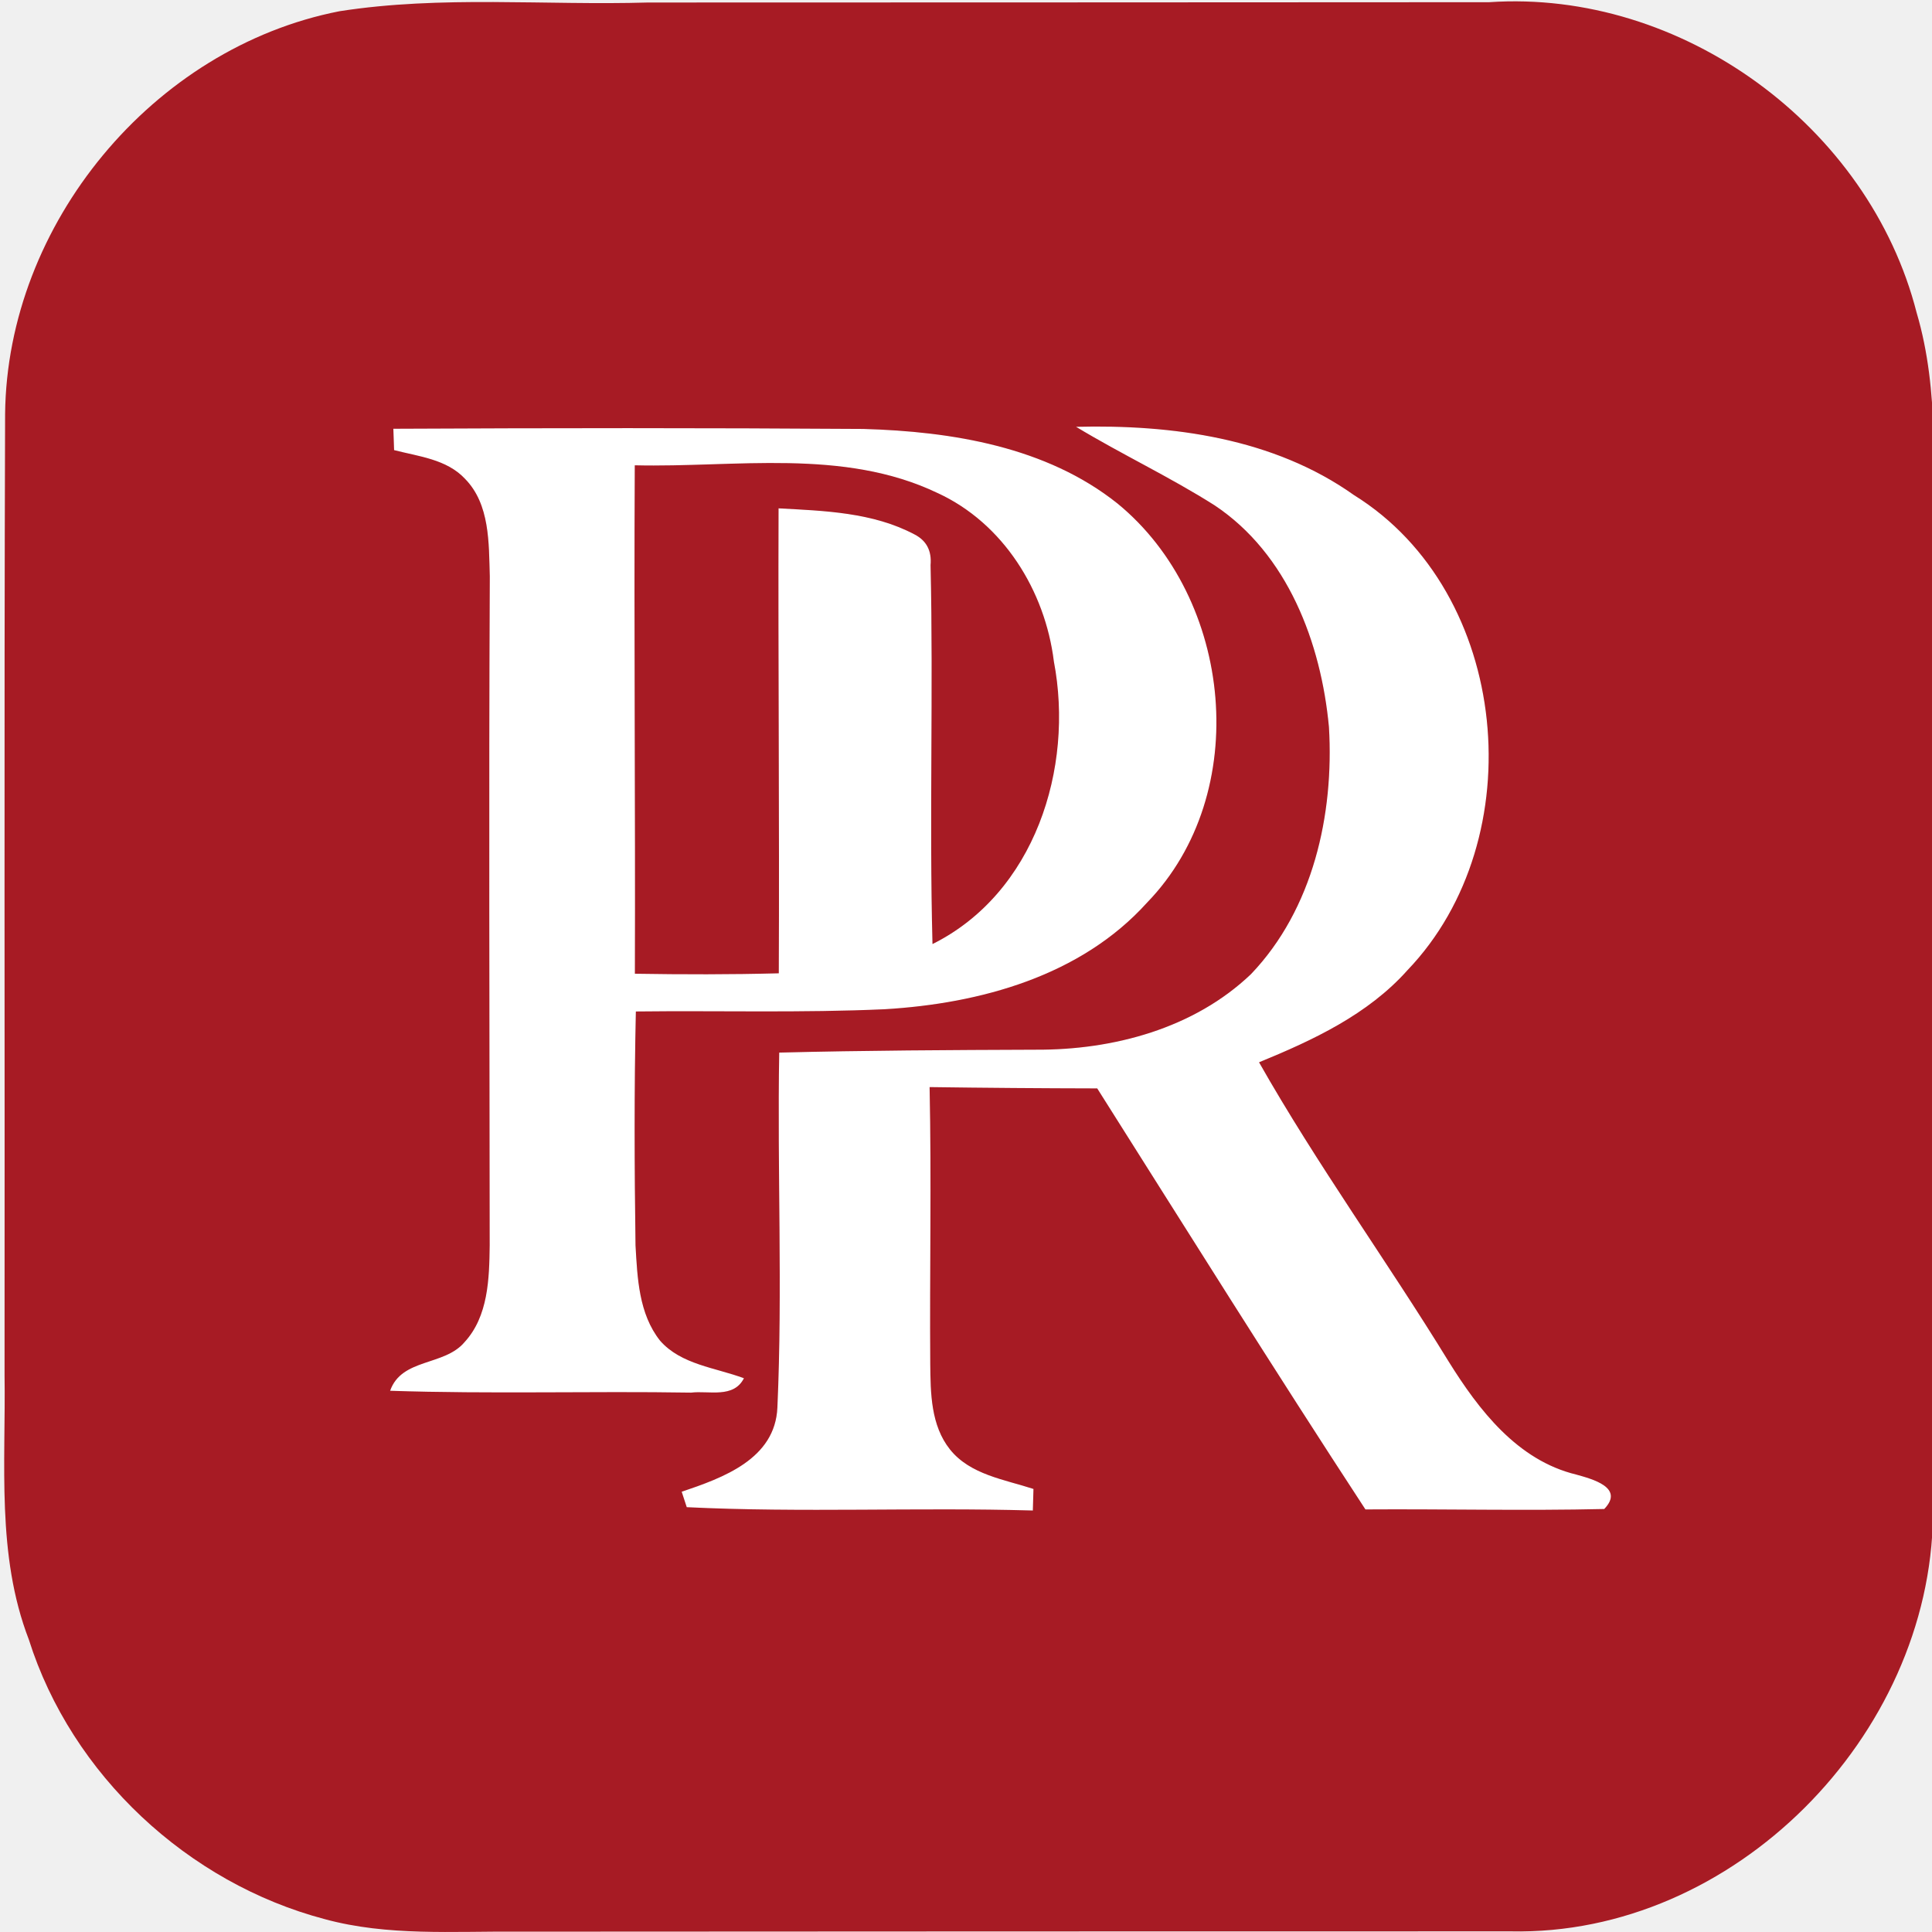
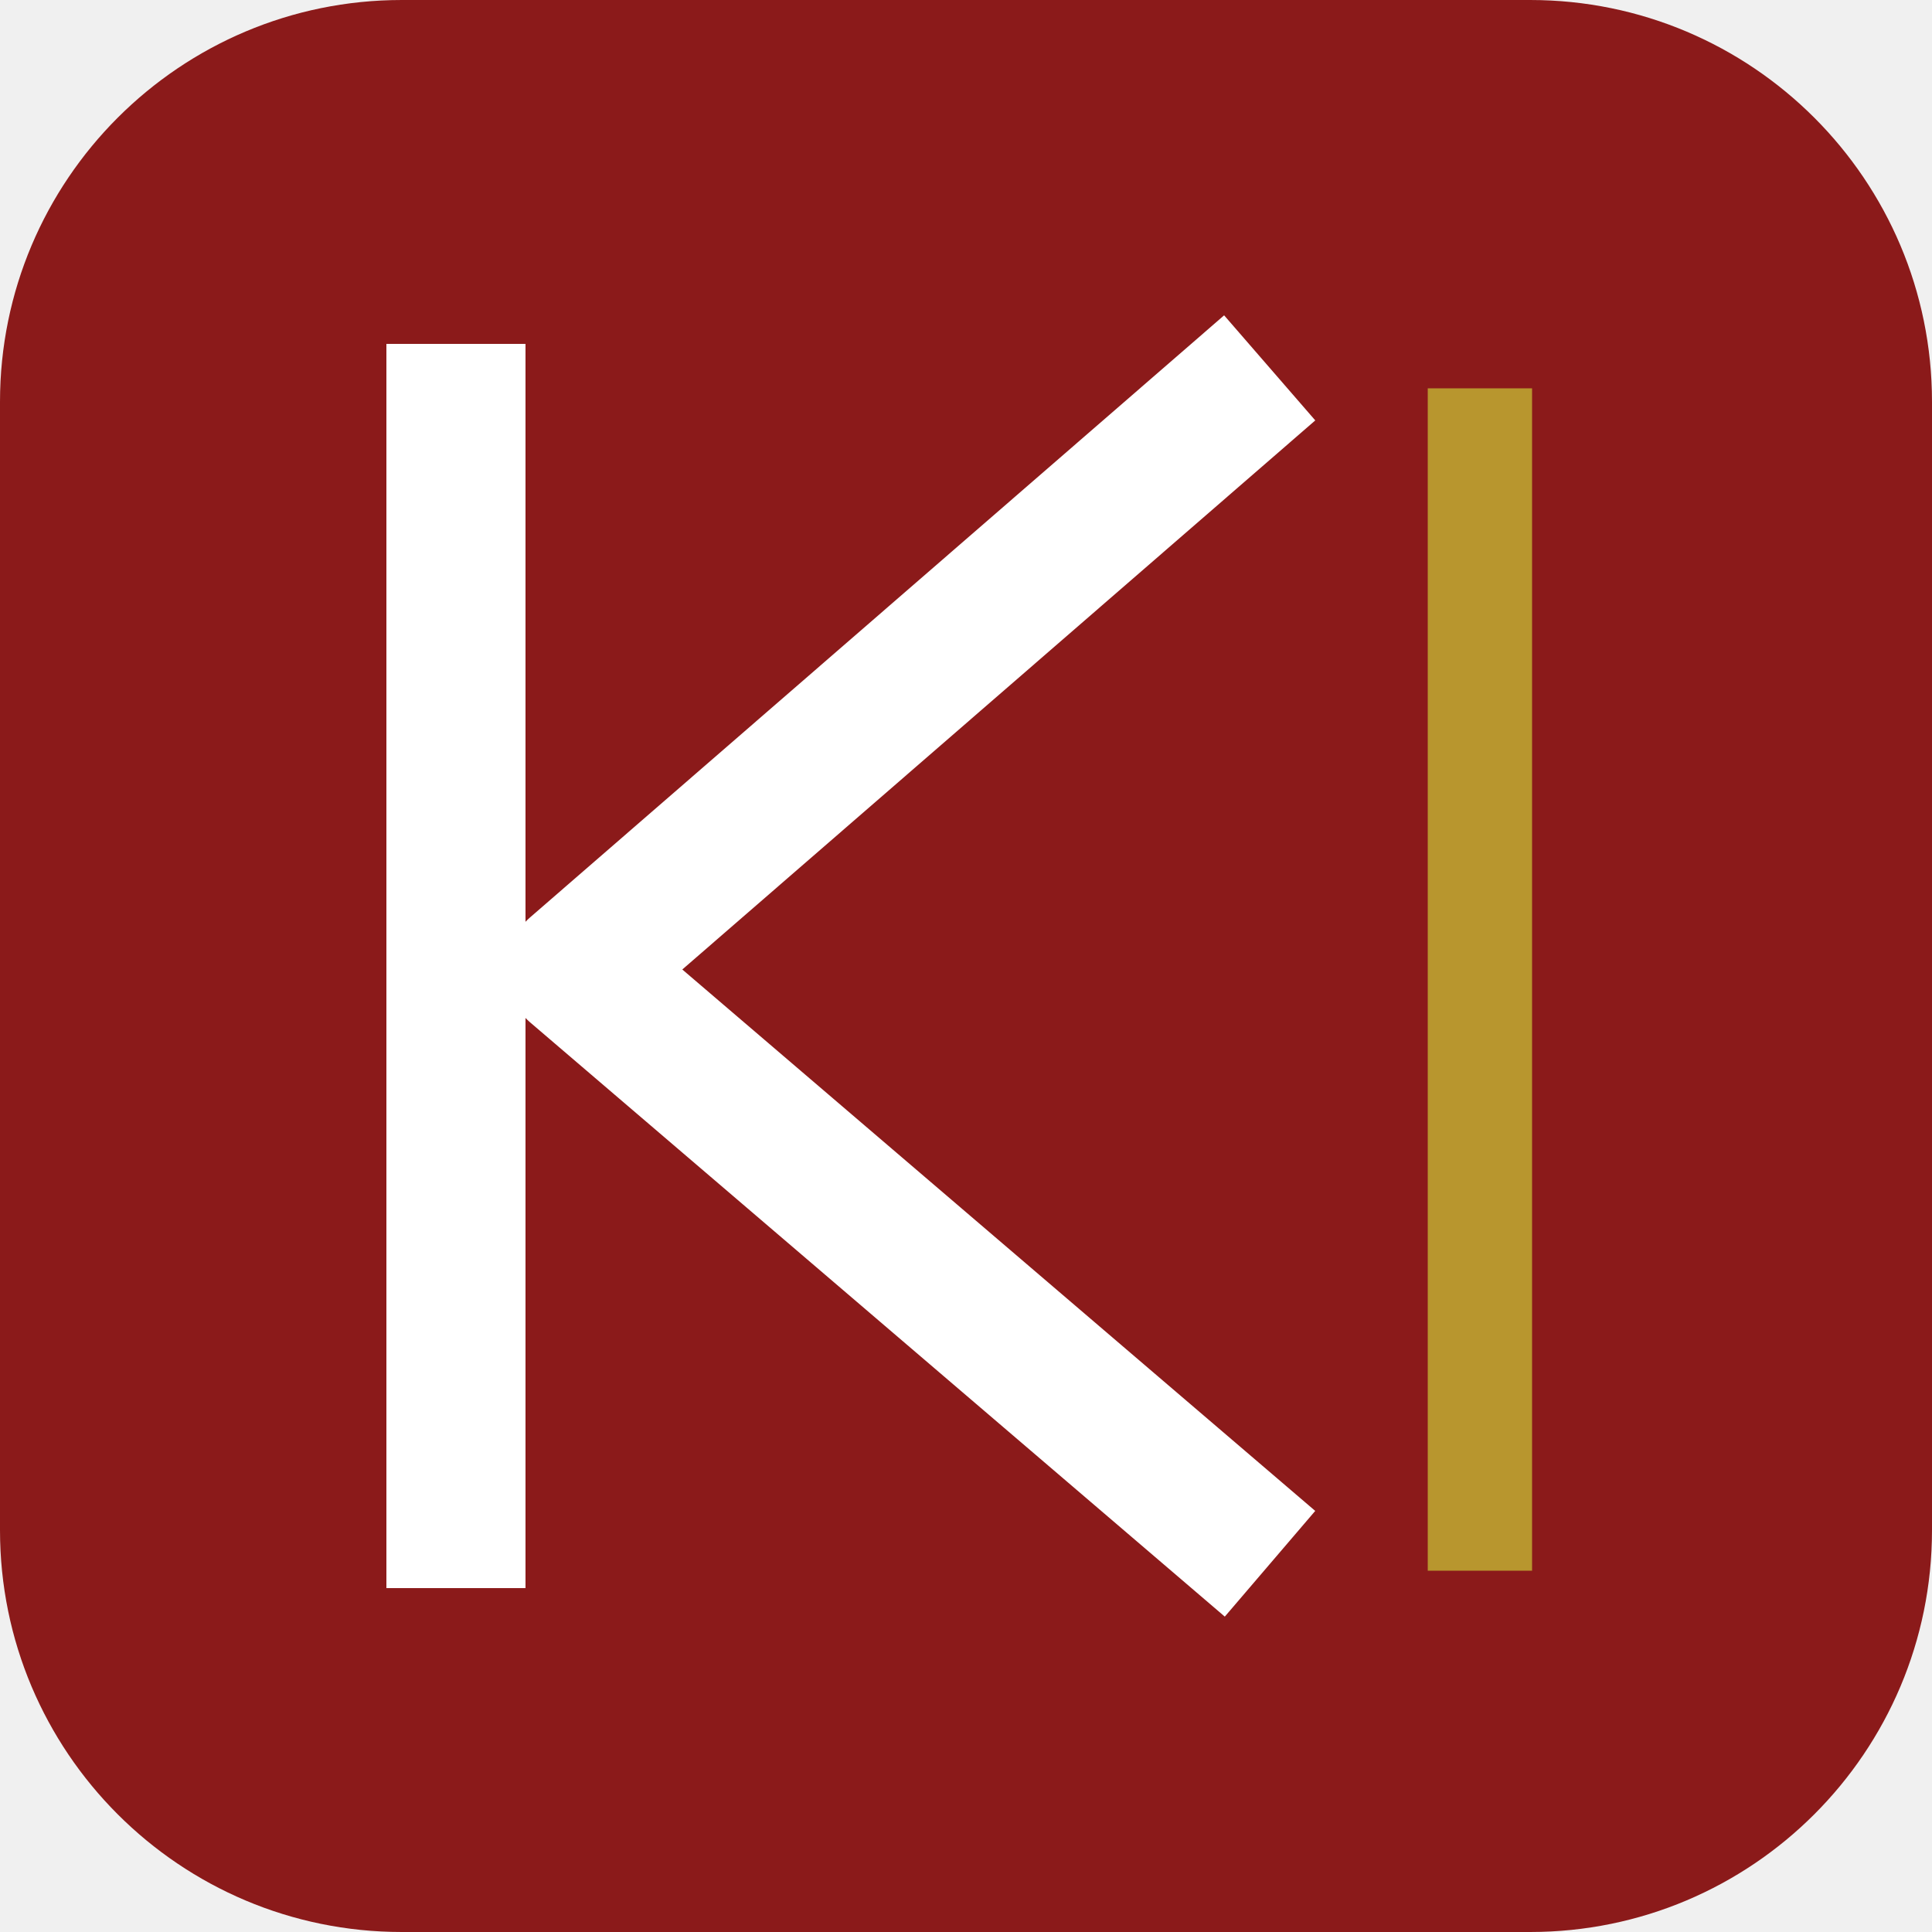
- <svg xmlns="http://www.w3.org/2000/svg" version="1.2" viewBox="0 0 500 500" width="500" height="500">
-   <style>
- 		.s0 { fill: #ffffff } 
- 		.s1 { fill: #a71b24 } 
- 	</style>
-   <path id="&lt;Compound Path&gt;" fill-rule="evenodd" class="s0" d="m101.8 110.96c40.53-0.2 81.07-0.23 121.64 0.05 22.89 0.65 47.37 4.61 65.77 19.3 29.96 24.51 35.04 75.04 7.65 103.29-17.14 19.01-43.19 26.13-67.92 27.59-21.44 0.97-42.91 0.33-64.38 0.58-0.45 20.16-0.37 40.34-0.09 60.5 0.48 8.43 0.84 17.76 6.37 24.71 5.44 6.2 14.32 6.95 21.69 9.71-2.68 5.28-9.1 3.16-13.65 3.72-25.99-0.42-51.98 0.39-77.92-0.48 2.99-8.48 13.99-6.36 19.24-12.56 6.17-6.7 6.42-16.42 6.53-25.02-0.03-57.73-0.25-115.44 0.03-173.17-0.26-8.63 0.05-18.68-6.42-25.27-4.75-5.08-12.01-5.78-18.35-7.42-0.05-1.37-0.14-4.14-0.19-5.53zm62.48 9.46c-0.23 43.86 0.17 87.72 0.03 131.58 12.39 0.2 24.82 0.22 37.24-0.11 0.19-40.12-0.2-80.24-0.06-120.33 11.87 0.64 24.38 1.03 35.15 6.73q4.69 2.39 4.19 7.96c0.75 32.69-0.36 65.38 0.5 98.07 26.44-13.17 36.69-45.5 31.41-73.14-2.26-18.29-13.09-35.79-30.15-43.61-24.4-11.64-52.26-6.53-78.31-7.15z" />
-   <path id="&lt;Path&gt;" class="s0" d="m278.49 110.46c24.9-0.62 51.12 2.9 71.92 17.67 40.59 25.21 46.43 88.95 13.85 122.95-10.25 11.5-24.46 18.12-38.42 23.84 15.08 26.58 33.06 51.34 49.02 77.36 7.85 12.62 17.84 25.66 33.09 29.34 4.1 1.15 12.56 3.36 7.23 8.91-20.6 0.48-41.21-0.03-61.81 0.11-23.56-36.04-46.4-72.56-69.41-108.96q-21.73-0.04-43.38-0.34c0.5 23.87 0 47.77 0.17 71.67 0.08 7.54 0.14 15.88 5.11 22.11 5.22 6.53 14.07 7.76 21.6 10.22-0.05 1.39-0.11 4.19-0.16 5.58-29.85-0.86-59.78 0.59-89.57-0.86l-1.31-4c10.64-3.6 24.21-8.43 24.77-21.83 1.36-30.54-0.06-61.22 0.47-91.82 22.11-0.56 44.25-0.67 66.42-0.75 19.99 0.11 40.93-5.48 55.67-19.55 16.08-16.83 21.52-41.29 20.18-63.96-2.04-21.8-10.69-44.78-29.59-57.37-11.62-7.37-24.09-13.21-35.85-20.32z" />
-   <path id="&lt;Compound Path&gt;" fill-rule="evenodd" class="s1" d="m87.84 2.91c26.41-4.13 53.27-1.47 79.9-2.26 72.53 0 145.09-0.05 217.65-0.08 49.83-3.38 98.33 32.11 110.64 80.38 6.03 20.38 4.16 41.82 4.38 62.78-0.11 82.81 0.14 165.59-0.16 248.36-0.65 57.21-51.57 108.97-109.3 107.74q-128.48 0-256.96 0.08c-16.67-0.14-33.64 1.2-49.92-3.23-35.43-9.33-65.52-37.3-76.61-72.37-8.43-21.86-5.94-45.59-6.28-68.45 0.08-82.92-0.14-165.84 0.14-248.73 0.5-49.13 38.25-94.78 86.52-104.22zm13.96 108.05c0.05 1.39 0.14 4.16 0.19 5.53 6.34 1.64 13.6 2.34 18.35 7.42 6.47 6.59 6.16 16.64 6.42 25.27-0.28 57.73-0.06 115.44-0.03 173.17-0.11 8.6-0.36 18.32-6.53 25.02-5.25 6.2-16.25 4.08-19.24 12.56 25.94 0.87 51.93 0.06 77.92 0.48 4.55-0.56 10.97 1.56 13.65-3.72-7.37-2.76-16.25-3.51-21.69-9.71-5.53-6.95-5.89-16.28-6.37-24.71-0.28-20.16-0.36-40.34 0.09-60.5 21.47-0.25 42.94 0.39 64.38-0.58 24.73-1.46 50.78-8.58 67.92-27.59 27.39-28.25 22.31-78.78-7.65-103.29-18.4-14.69-42.88-18.65-65.77-19.3-40.57-0.28-81.11-0.25-121.64-0.05zm176.69-0.5c11.76 7.11 24.23 12.95 35.85 20.32 18.9 12.59 27.55 35.57 29.59 57.37 1.34 22.67-4.1 47.13-20.18 63.96-14.74 14.07-35.68 19.66-55.67 19.55-22.17 0.08-44.31 0.19-66.42 0.75-0.53 30.6 0.89 61.28-0.47 91.82-0.56 13.4-14.13 18.23-24.77 21.83l1.31 4c29.79 1.45 59.72 0 89.57 0.86 0.05-1.39 0.11-4.19 0.16-5.58-7.53-2.46-16.38-3.69-21.6-10.22-4.97-6.23-5.03-14.57-5.11-22.11-0.17-23.9 0.33-47.8-0.17-71.67q21.65 0.3 43.38 0.34c23.01 36.4 45.85 72.92 69.41 108.96 20.6-0.14 41.21 0.37 61.81-0.11 5.33-5.55-3.13-7.76-7.23-8.91-15.25-3.68-25.24-16.72-33.09-29.34-15.96-26.02-33.94-50.78-49.02-77.36 13.96-5.72 28.17-12.34 38.42-23.84 32.58-34 26.74-97.74-13.85-122.95-20.8-14.77-47.02-18.29-71.92-17.67z" />
-   <path id="&lt;Path&gt;" class="s1" d="m164.28 120.42c26.05 0.62 53.91-4.49 78.31 7.15 17.06 7.82 27.89 25.32 30.15 43.61 5.28 27.64-4.97 59.97-31.41 73.14-0.86-32.69 0.25-65.38-0.5-98.07q0.5-5.57-4.19-7.96c-10.77-5.7-23.28-6.09-35.15-6.73-0.14 40.09 0.25 80.21 0.06 120.33-12.42 0.33-24.85 0.31-37.24 0.11 0.14-43.86-0.26-87.72-0.03-131.58z" />
+ <svg xmlns="http://www.w3.org/2000/svg" viewBox="0 0 500 500" role="img" aria-labelledby="brandTitle">
+   <rect width="500" height="500" rx="104" fill="#8B1A1A" />
+   <path d="M118 107v286" fill="none" stroke="#FFFFFF" stroke-width="36" stroke-linecap="square" />
+   <path d="M315 107 149 251l166 142" fill="none" stroke="#FFFFFF" stroke-width="36" stroke-linecap="square" stroke-linejoin="round" />
+   <path d="M383 114v279" fill="none" stroke="#B8962E" stroke-width="27" stroke-linecap="square" />
</svg>
